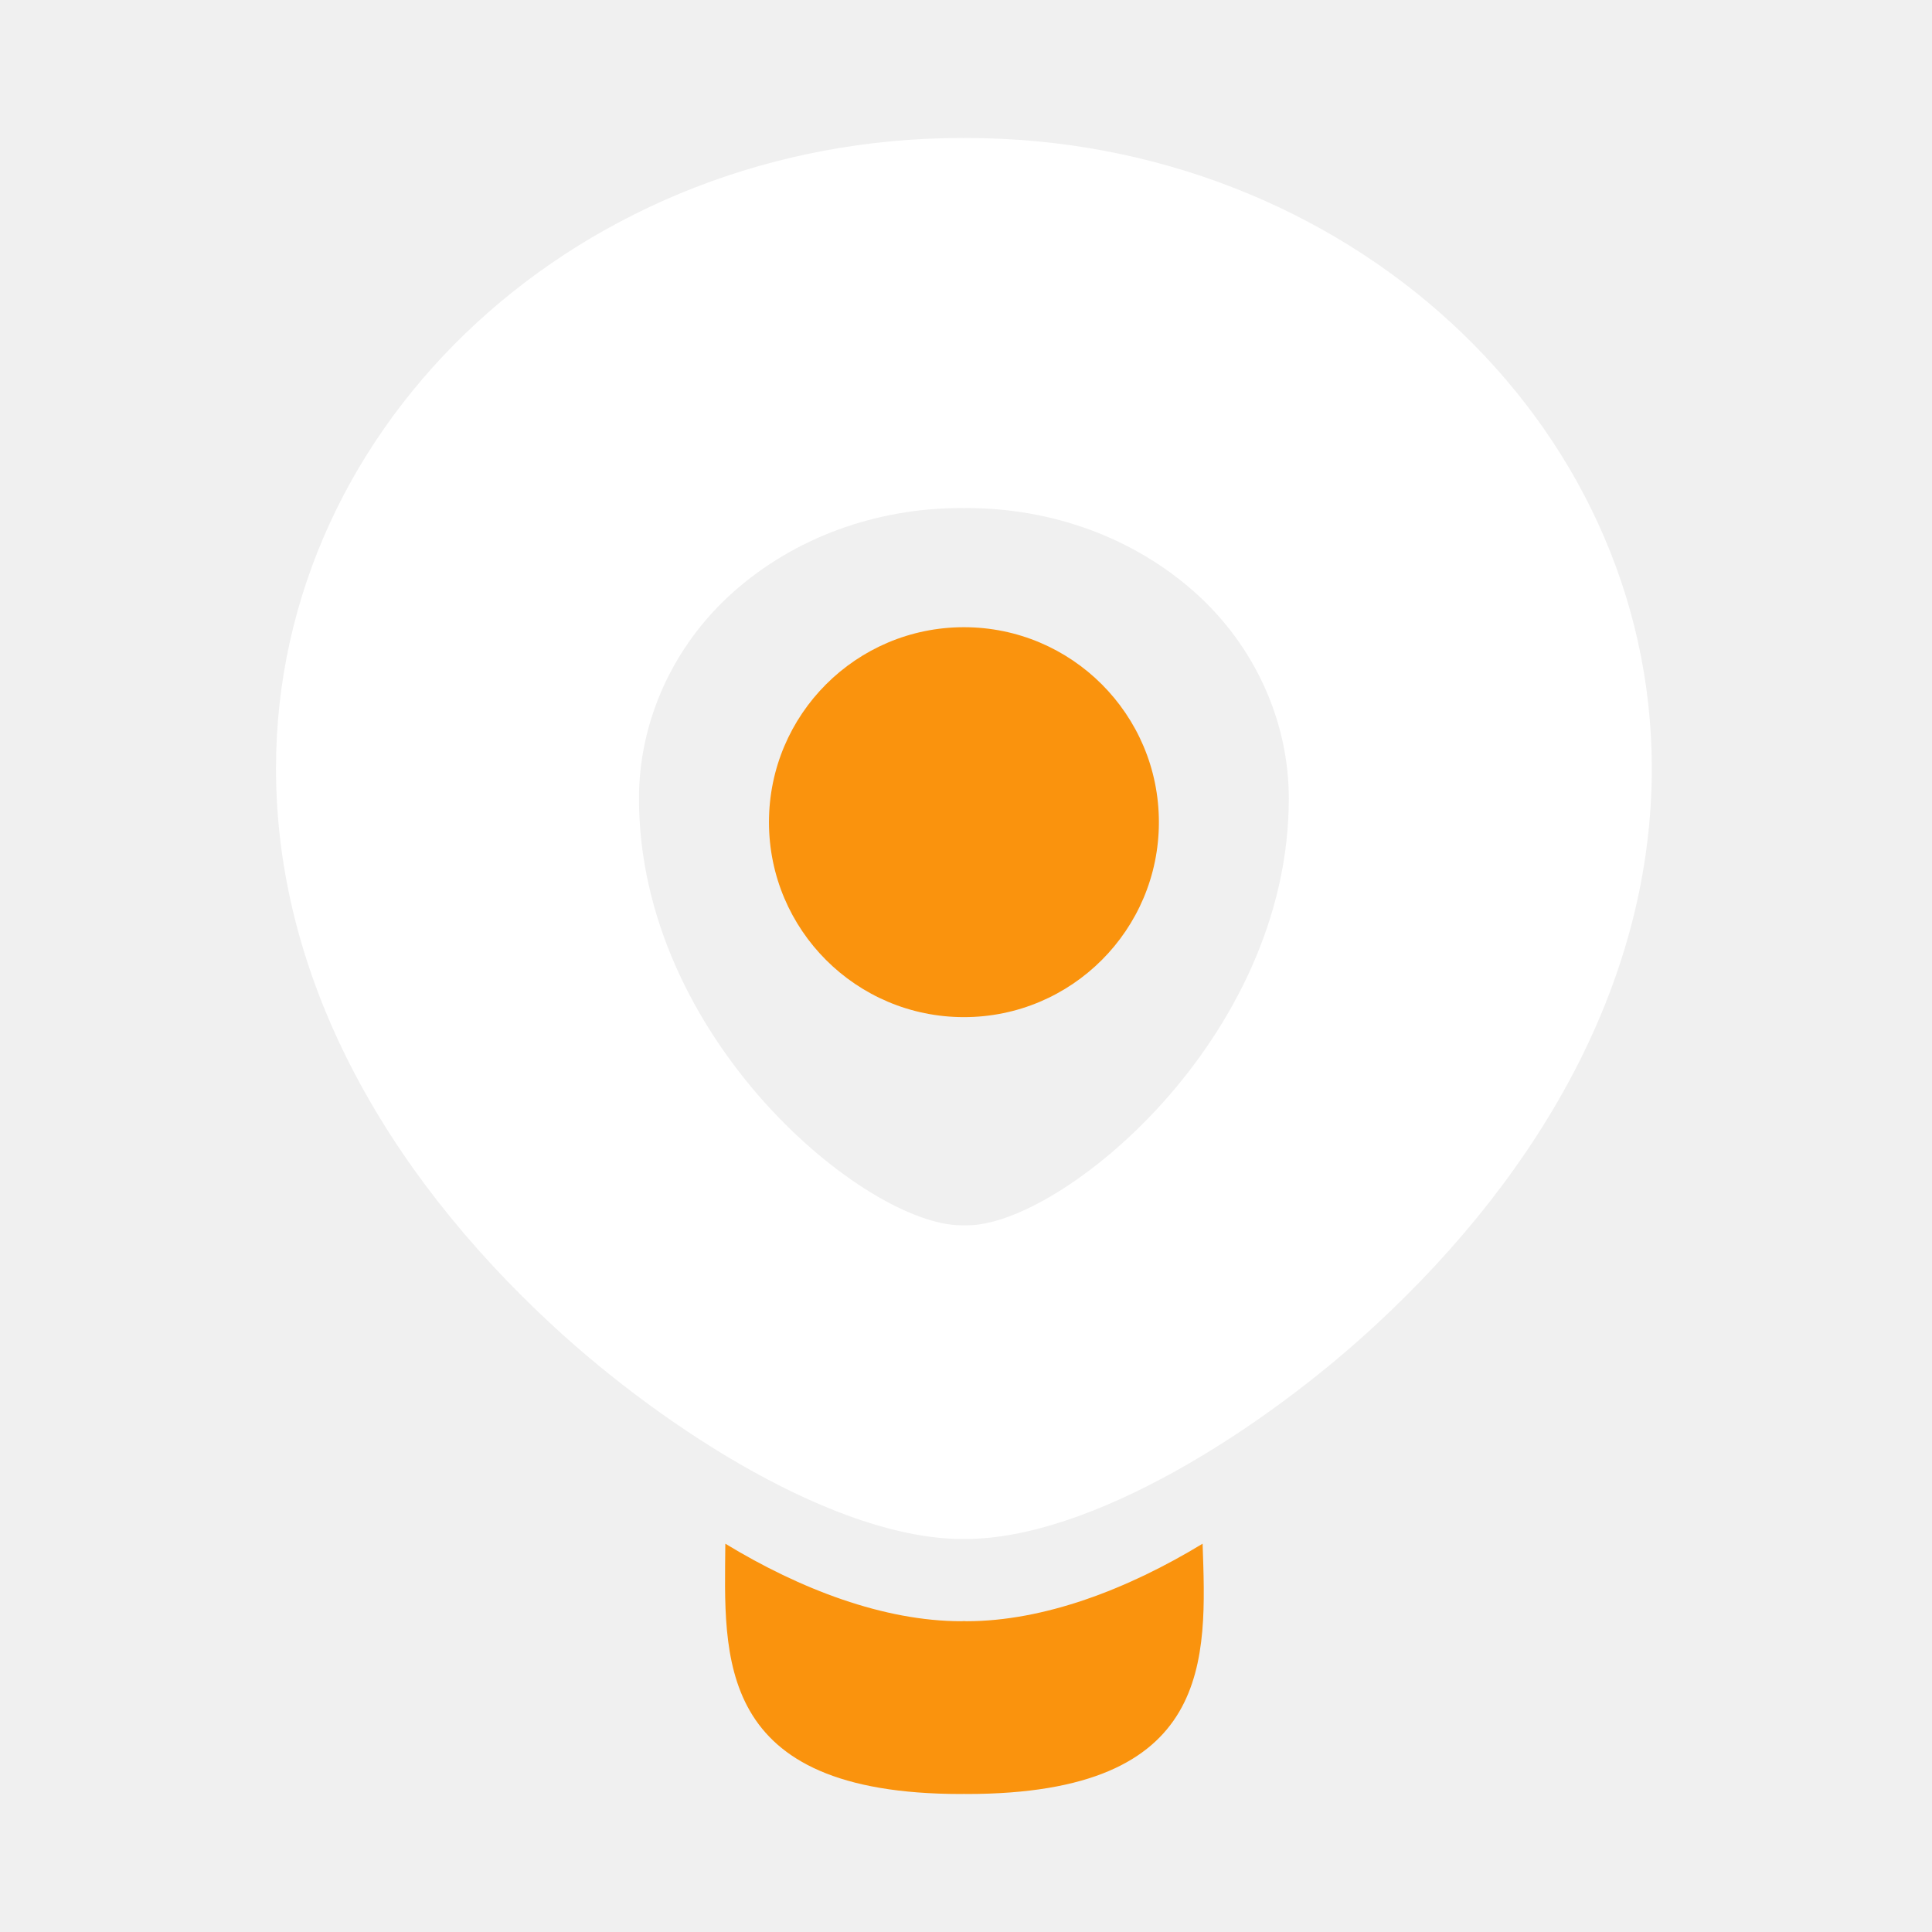
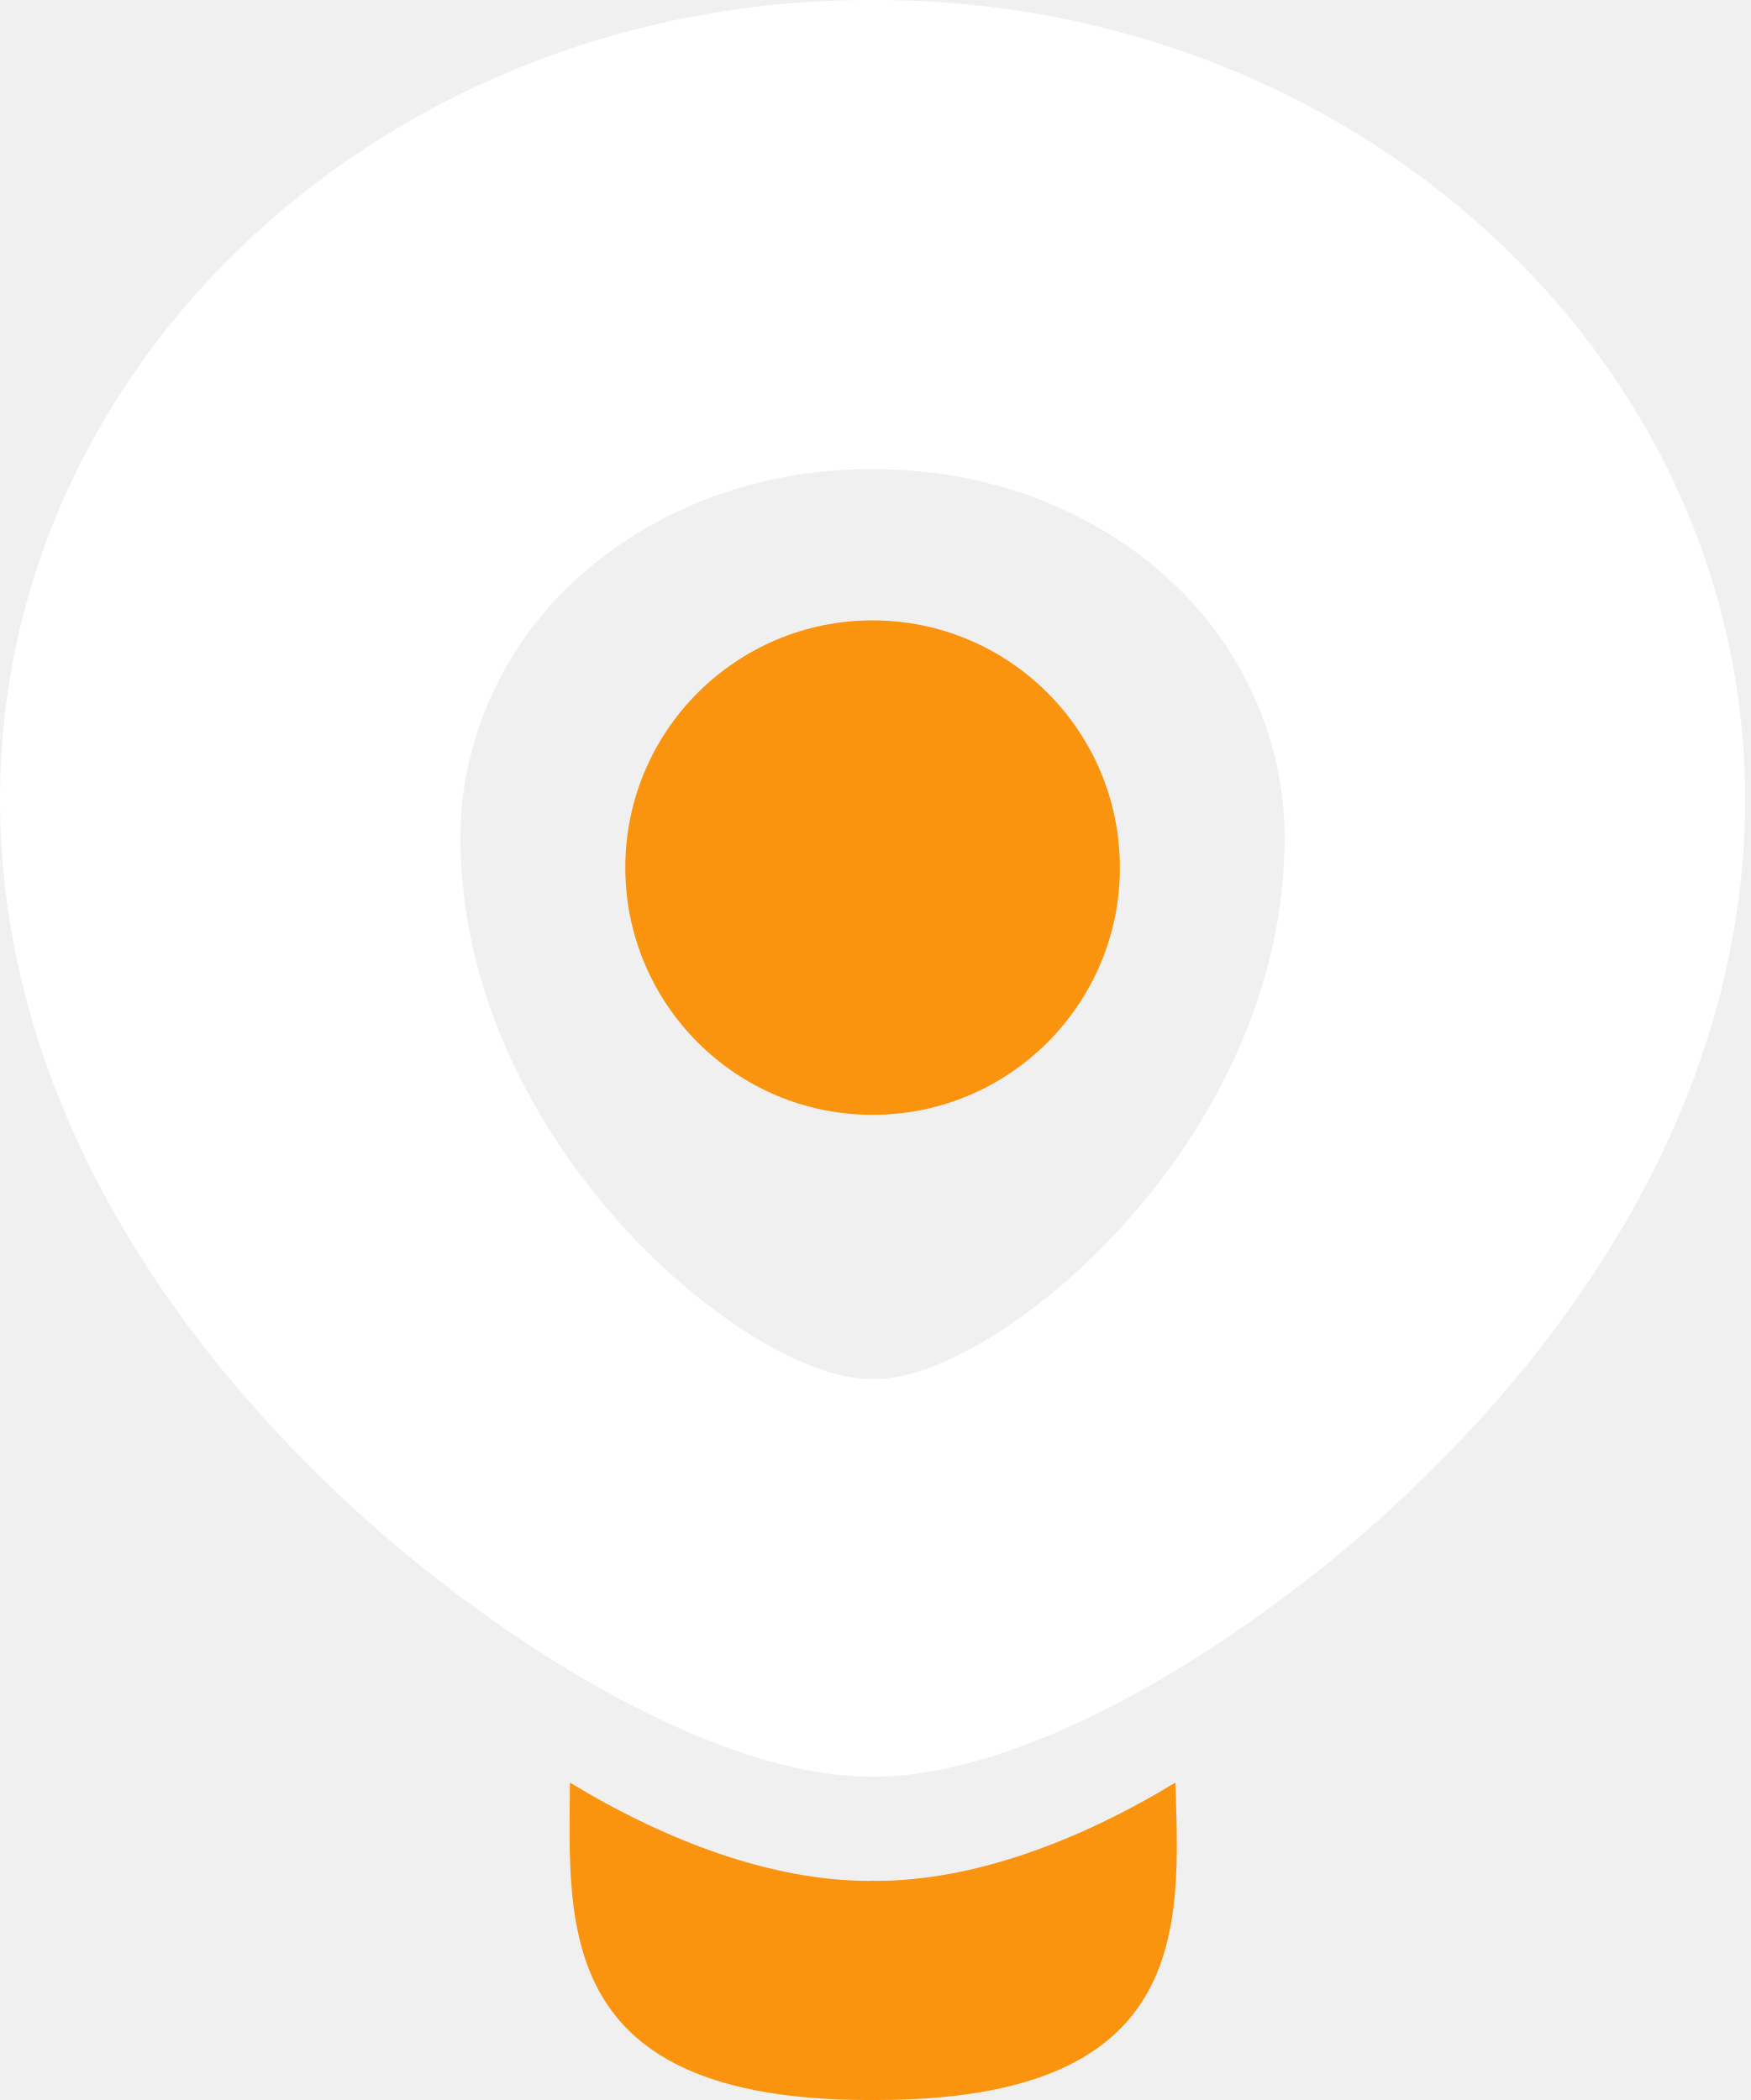
- <svg xmlns="http://www.w3.org/2000/svg" version="1.1" id="Layer_1" x="0px" y="0px" width="56px" height="56px" viewBox="0 0 56 56" enable-background="new 0 0 56 56" xml:space="preserve">
-   <g>
-     <circle fill="#FA930D" cx="27.94" cy="23.831" r="5.651" />
-     <path fill="#FA930D" d="M34.858,44.745c-2.166,1.317-4.592,2.247-6.845,2.247c-0.023,0-0.049-0.004-0.072-0.004v0v0   c-0.023,0-0.05,0.004-0.072,0.004c-2.253,0-4.679-0.93-6.845-2.247C21,48,20.67,52,27.86,52c0.029,0,0.052-0.002,0.08-0.002v0v0   c0.028,0,0.052,0.002,0.08,0.002C35.21,52,34.971,48.076,34.858,44.745z" />
-     <path fill="#FFFFFF" d="M28.005,4L28.005,4c-0.021,0-0.042,0.002-0.063,0.002v0.007L27.94,4.005v0.001V4.005l-0.001,0.004V4.002   C27.918,4.002,27.897,4,27.876,4h0C16.898,4,8,12.182,8,22.274c0,6.02,3.112,11.612,8.023,16.15   c3.322,3.069,8.264,6.184,11.874,6.184h0c0.014,0,0.028-0.001,0.042-0.003v0v0c0.014,0.001,0.028,0.003,0.042,0.003l0,0   c3.611,0,8.552-3.115,11.874-6.184c4.911-4.538,8.023-10.13,8.023-16.15C47.88,12.182,38.982,4,28.005,4z M28.043,35.516h-0.177   c-2.762,0-9.345-5.386-9.345-12.374c0-2.217,0.973-4.419,2.739-5.986c1.767-1.567,4.116-2.431,6.615-2.431   c0.021,0,0.042,0.003,0.063,0.003v-0.007l0.001,0.004v0v0l0.001-0.004v0.007c0.021,0,0.042-0.003,0.063-0.003   c2.499,0,4.848,0.863,6.615,2.431c1.766,1.567,2.739,3.769,2.739,5.986C37.358,30.13,30.748,35.516,28.043,35.516z" />
-   </g>
+ <svg xmlns="http://www.w3.org/2000/svg" width="40px" height="48px" viewBox="0 0 40 48" version="1.1">
+   <circle id="Oval" fill="#FA930D" cx="19.94" cy="19.831" r="5.651" />
+   <path d="M26.858,40.745 C24.692,42.062 22.266,42.992 20.013,42.992 C19.99,42.992 19.964,42.988 19.941,42.988 L19.941,42.988 C19.918,42.988 19.891,42.992 19.869,42.992 C17.616,42.992 15.19,42.062 13.024,40.745 C13,44 12.67,48 19.86,48 C19.889,48 19.912,47.998 19.94,47.998 L19.94,47.998 C19.968,47.998 19.992,48 20.02,48 C27.21,48 26.971,44.076 26.858,40.745 L26.858,40.745 Z" id="Shape" fill="#FA930D" />
+   <path d="M20.005,0 L20.005,0 C19.984,0 19.963,0.002 19.942,0.002 L19.942,0.009 L19.94,0.005 L19.94,0.006 L19.94,0.005 L19.939,0.009 L19.939,0.002 C19.918,0.002 19.897,0 19.876,0 L19.876,0 C8.898,0 0,8.182 0,18.274 C0,24.294 3.112,29.886 8.023,34.424 C11.345,37.493 16.287,40.608 19.897,40.608 L19.897,40.608 C19.911,40.608 19.925,40.607 19.939,40.605 L19.939,40.605 C19.953,40.606 19.967,40.608 19.981,40.608 L19.981,40.608 C23.592,40.608 28.533,37.493 31.855,34.424 C36.766,29.886 39.878,24.294 39.878,18.274 C39.88,8.182 30.982,0 20.005,0 L20.005,0 Z M20.043,31.516 L19.866,31.516 C17.104,31.516 10.521,26.13 10.521,19.142 C10.521,16.925 11.494,14.723 13.26,13.156 C15.027,11.589 17.376,10.725 19.875,10.725 C19.896,10.725 19.917,10.728 19.938,10.728 L19.938,10.721 L19.939,10.725 L19.94,10.721 L19.94,10.728 C19.961,10.728 19.982,10.725 20.003,10.725 C22.502,10.725 24.851,11.588 26.618,13.156 C28.384,14.723 29.357,16.925 29.357,19.142 C29.358,26.13 22.748,31.516 20.043,31.516 L20.043,31.516 Z" id="Shape" fill="#FFFFFF" />
</svg>
